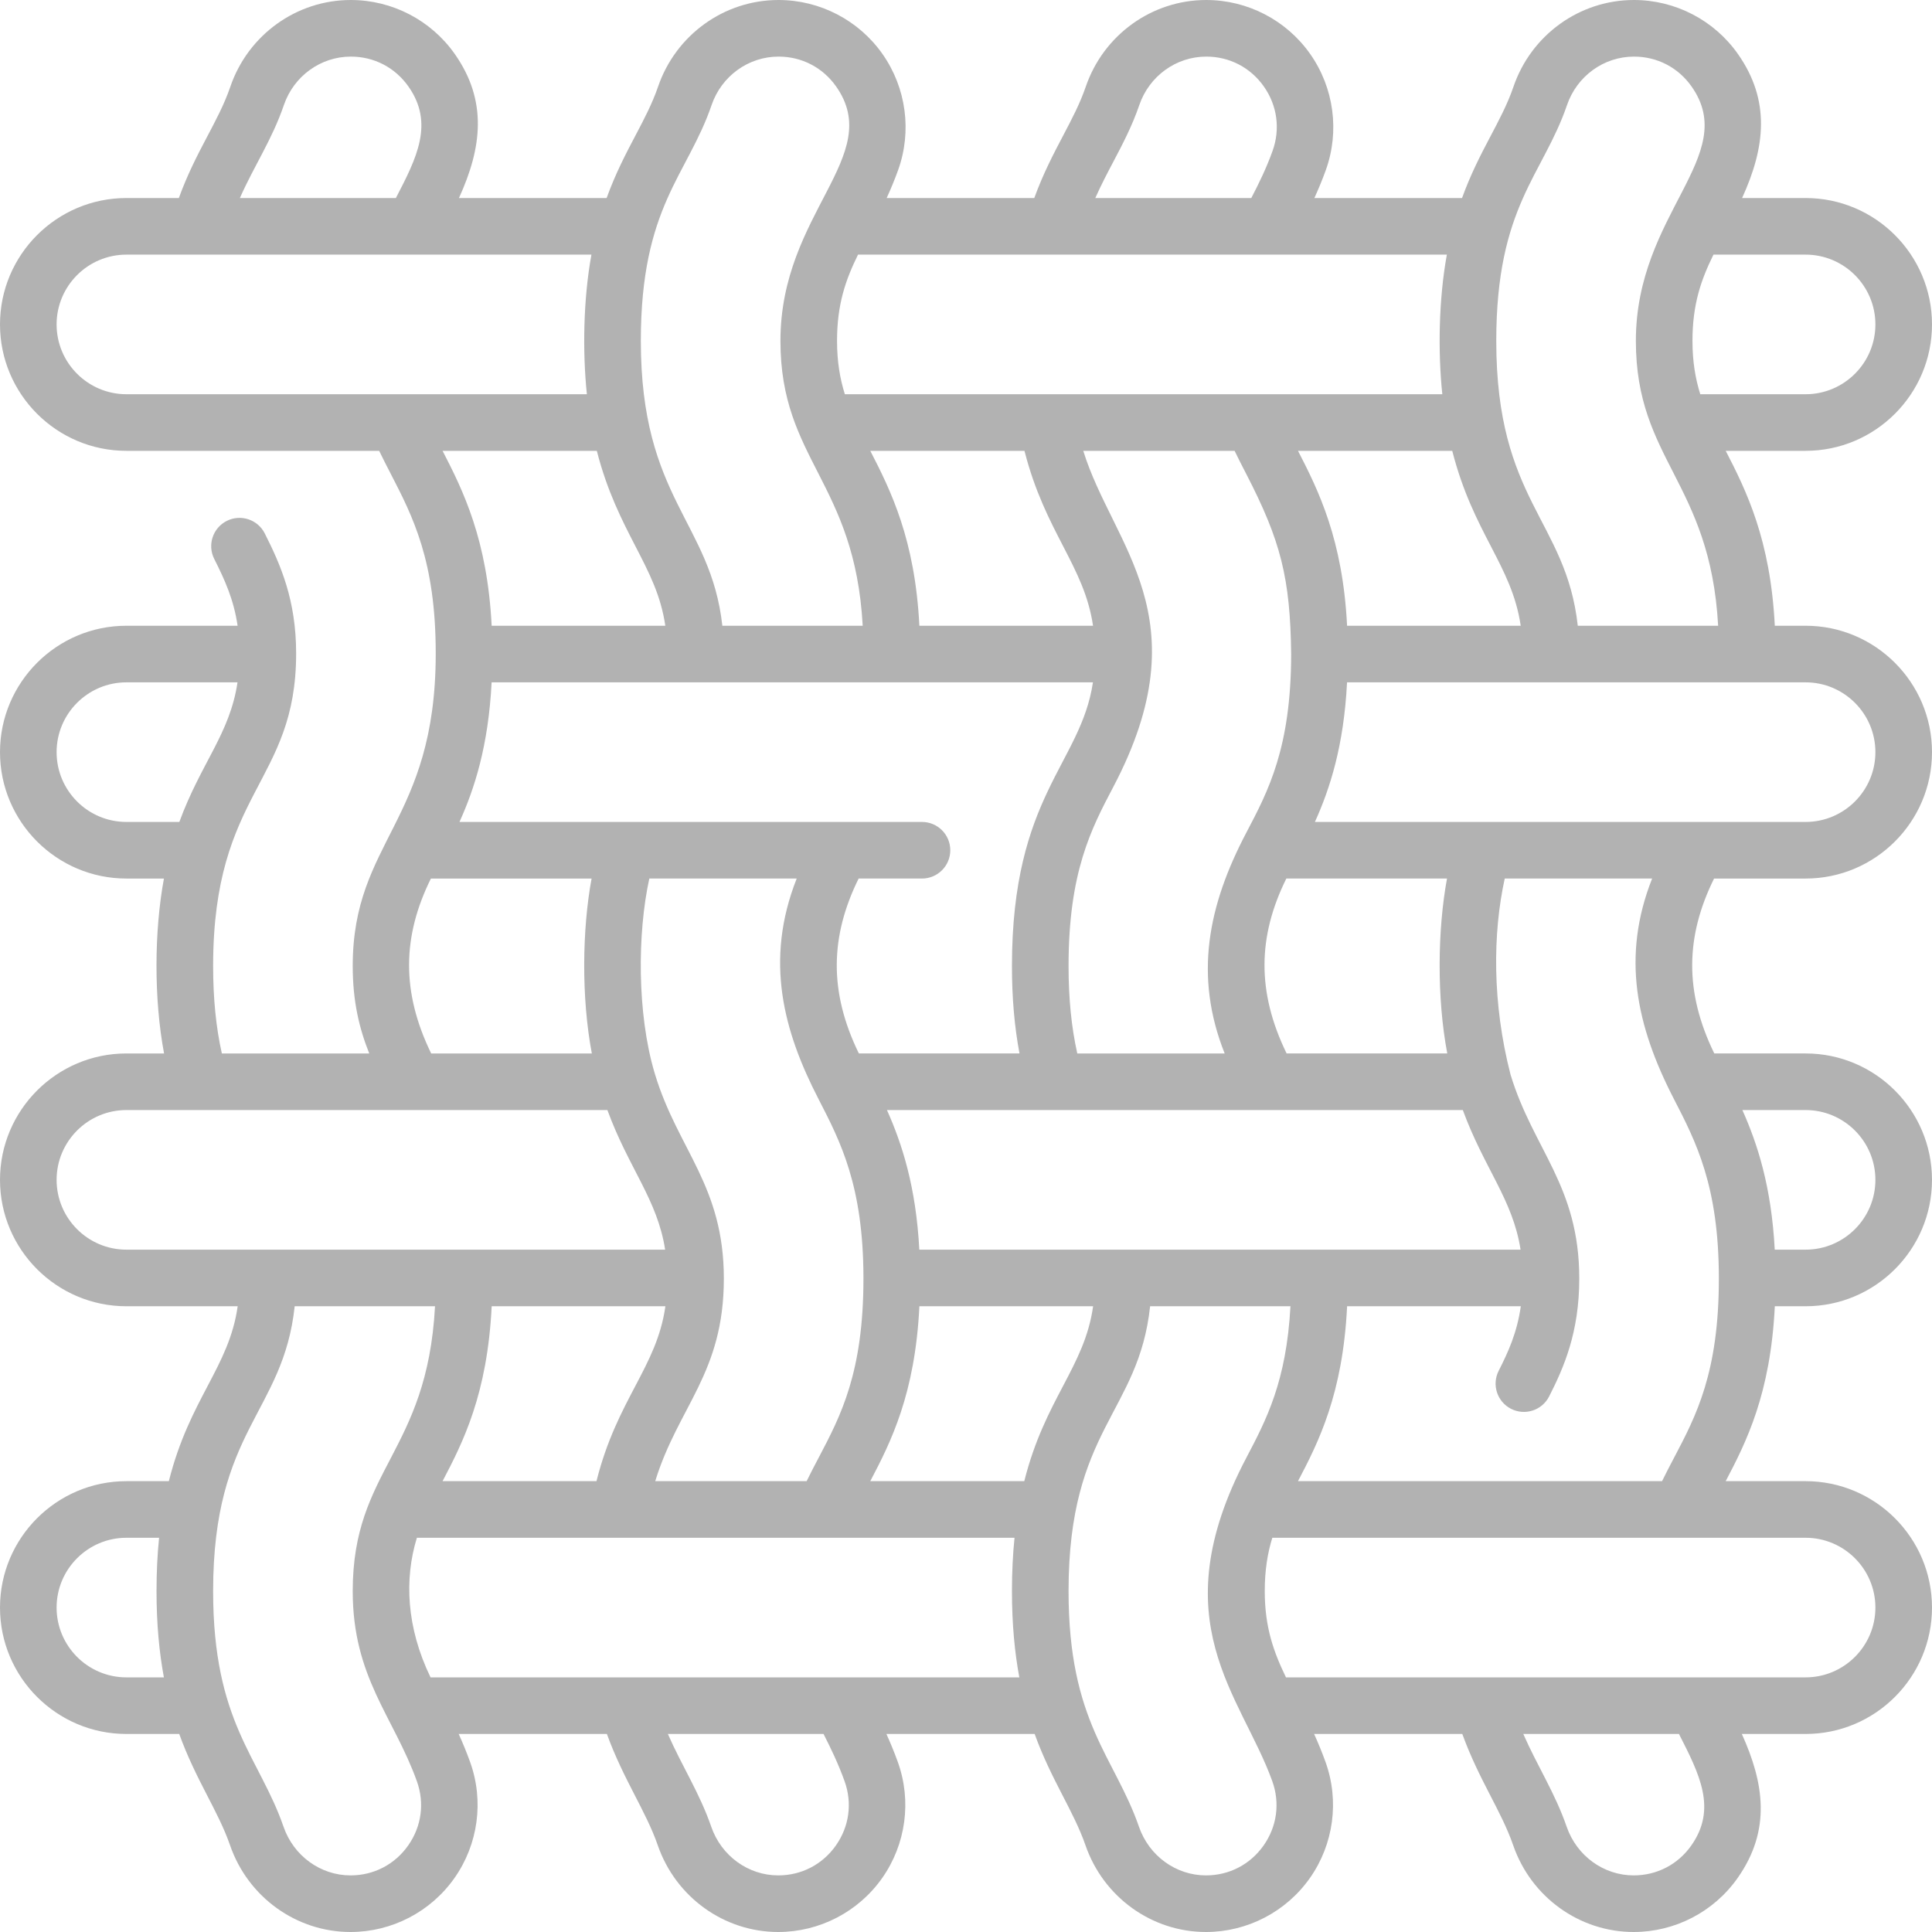
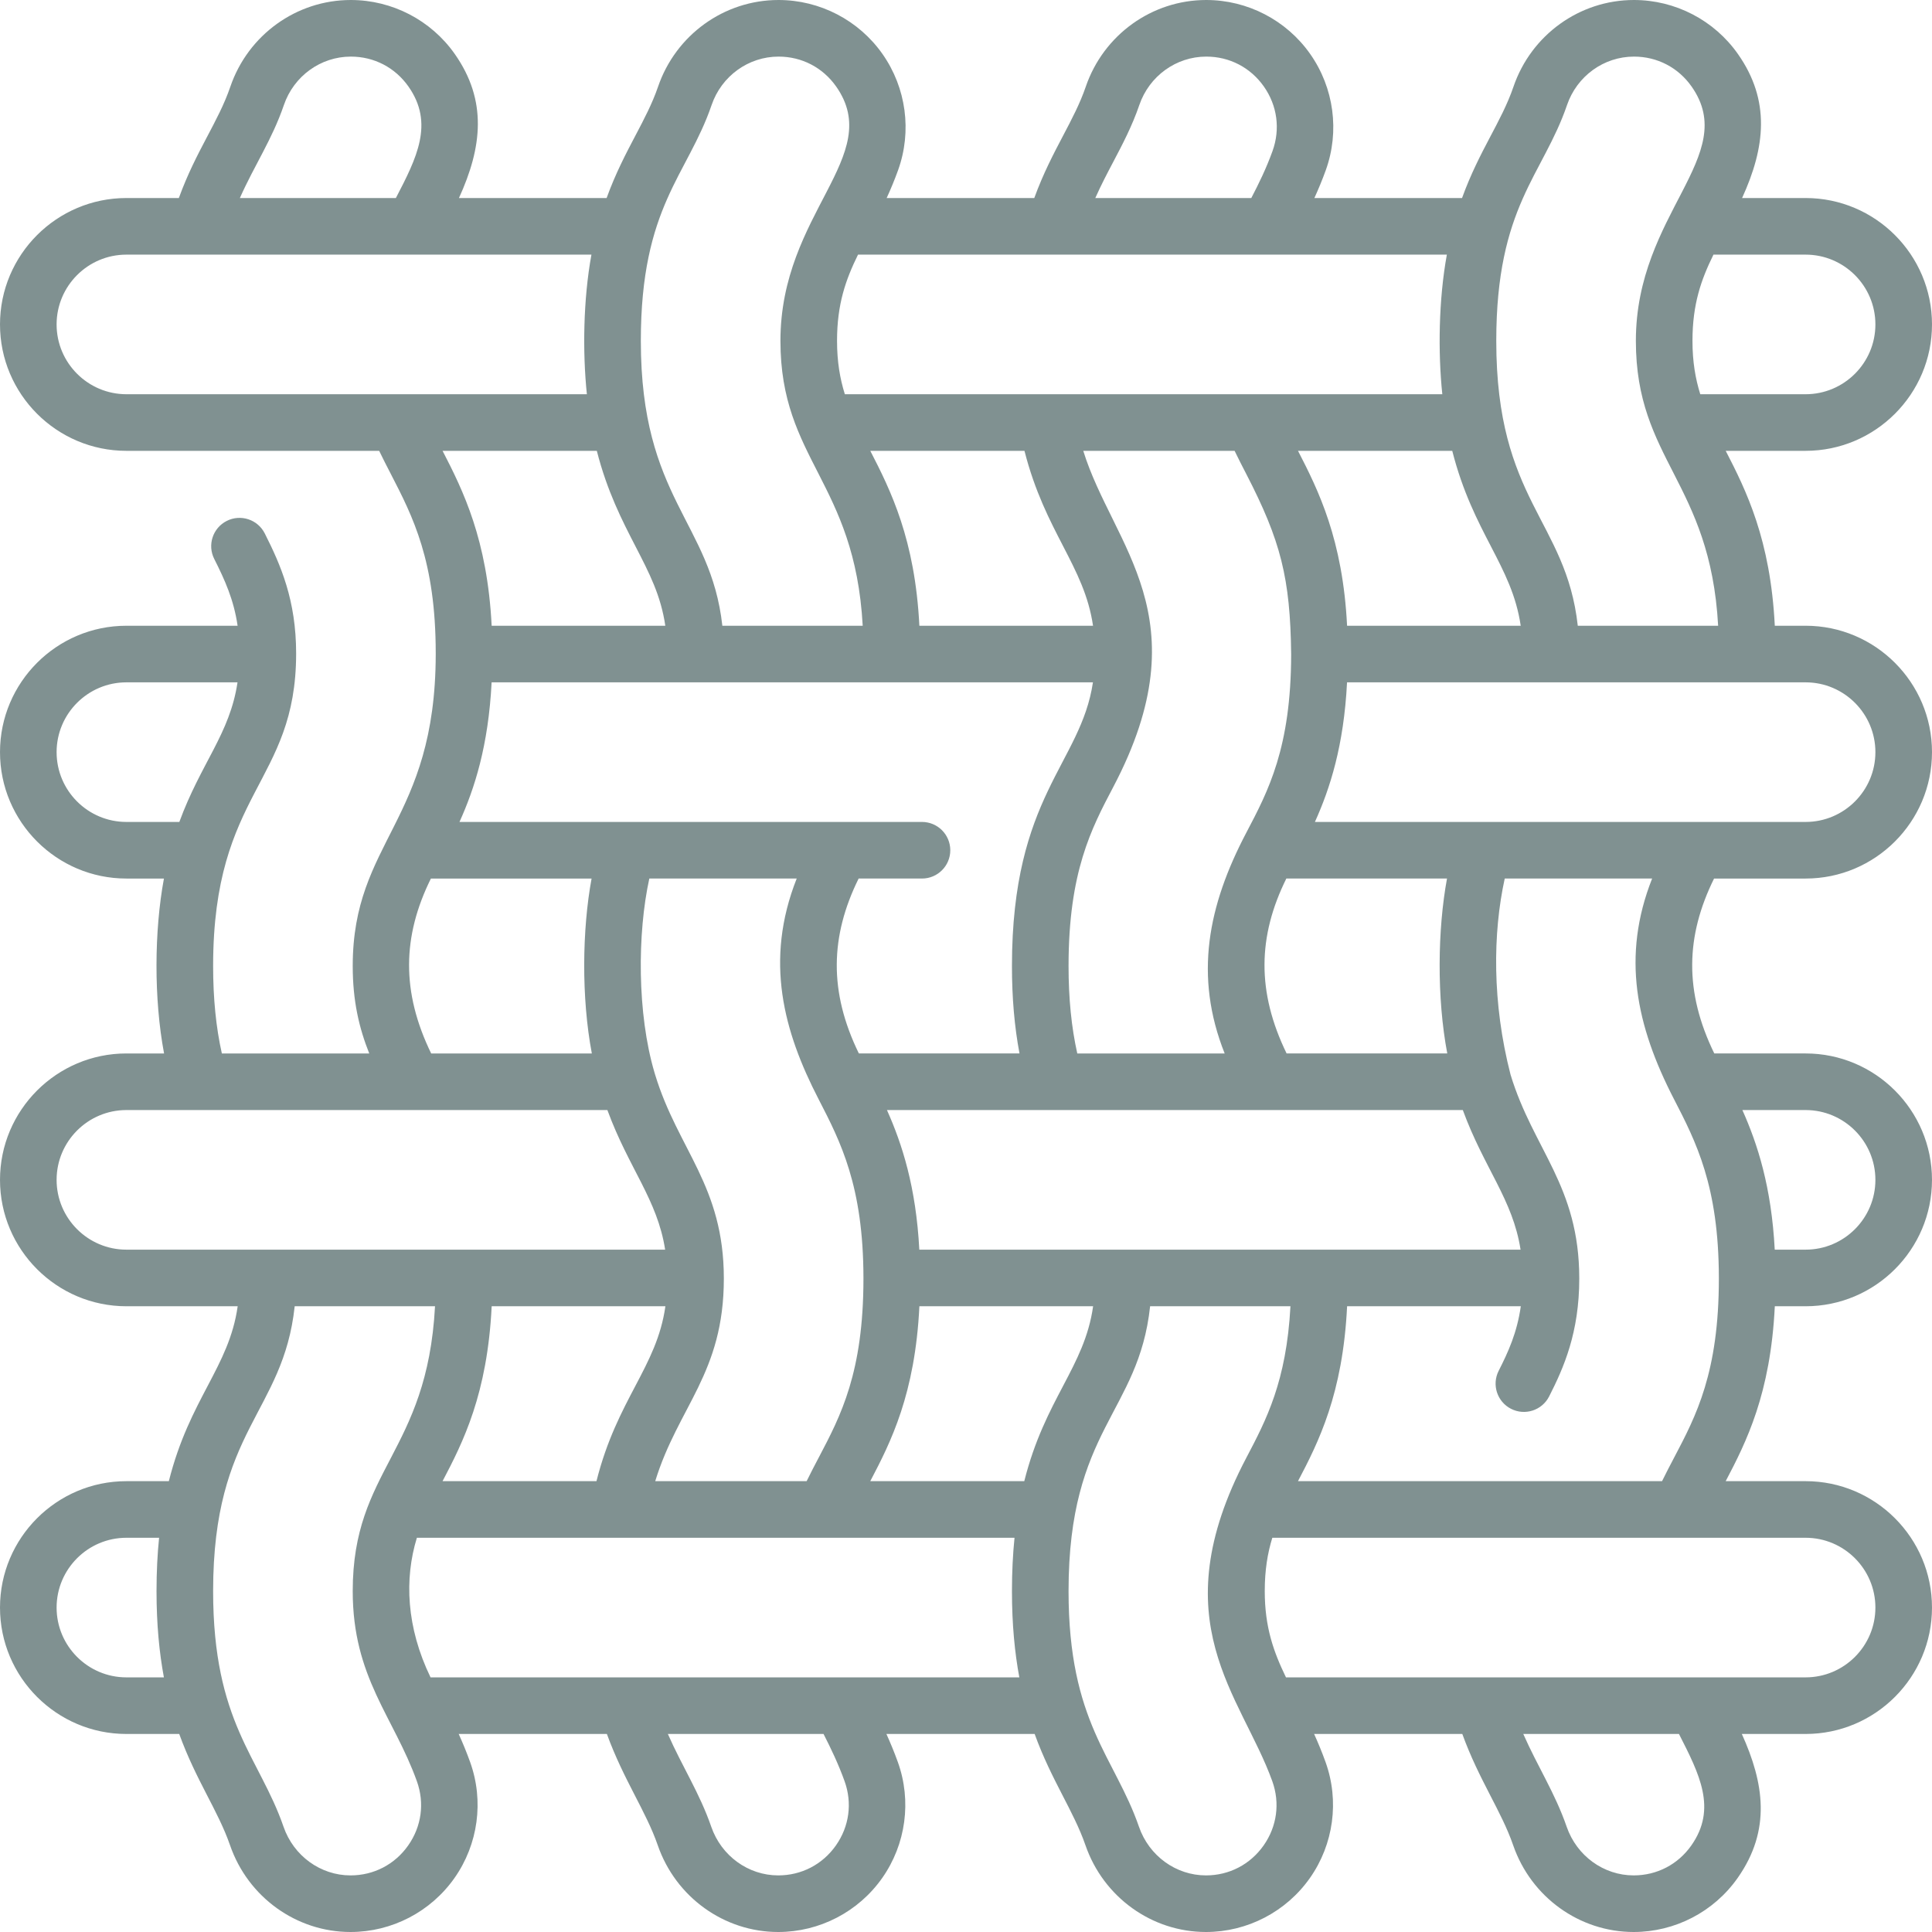
<svg xmlns="http://www.w3.org/2000/svg" id="Capa_1" enable-background="new 0 0 512 512" height="512" viewBox="0 0 512 512" width="512">
-   <style>.cls-1{fill: #b2b2b2; }</style>
+   <style>.cls-1{fill: #03252580; }</style>
  <path class="cls-1" d="m454.244 232.824h24.258c18.471 0 33.498-15.027 33.498-33.498s-15.027-33.498-33.498-33.498h-8.162c-1.148-22.868-7.584-35.831-13.007-46.353h21.169c18.471 0 33.498-15.027 33.498-33.498s-15.027-33.498-33.498-33.498h-16.829c6.148-13.45 7.572-25.817-1.107-38.168-6.296-8.961-16.593-14.311-27.557-14.311-14.394 0-27.225 9.24-31.927 22.991-3.21 9.389-9.05 16.862-13.625 29.488h-39.133c1.047-2.292 2.072-4.738 3.022-7.376 3.716-10.313 2.173-21.824-4.128-30.792-6.296-8.961-16.593-14.311-27.557-14.311-14.394 0-27.225 9.239-31.927 22.991-1.52 4.444-3.683 8.556-5.974 12.909-2.513 4.775-5.292 10.055-7.666 16.58h-39.118c1.048-2.292 2.072-4.738 3.023-7.376 3.716-10.313 2.172-21.825-4.129-30.793-6.297-8.961-16.594-14.311-27.558-14.311-14.394 0-27.225 9.239-31.927 22.991-1.52 4.444-3.684 8.556-5.975 12.909-2.51 4.769-5.274 10.021-7.65 16.579h-39.132c6.148-13.449 7.573-25.815-1.107-38.168-6.296-8.961-16.593-14.311-27.558-14.311-14.394 0-27.224 9.24-31.926 22.991-3.212 9.394-9.063 16.909-13.641 29.488h-13.898c-18.471 0-33.498 15.028-33.498 33.499s15.027 33.498 33.498 33.498h66.985c1.006 2.09 2.055 4.123 3.083 6.117 5.854 11.347 11.908 23.081 11.908 47.571v.104c0 .021-.001.041-.001.062 0 .015 0 .031.001.046-.061 44.48-21.998 49.402-21.998 82.619 0 9.361 1.715 16.492 4.377 23.183h-39.059c-1.554-6.938-2.313-14.577-2.313-23.183 0-46.444 21.998-48.332 21.998-82.831 0-14.135-4.107-23.46-8.313-31.799-1.866-3.699-6.376-5.184-10.074-3.318s-5.184 6.376-3.318 10.074c2.77 5.492 5.18 10.774 6.194 17.709h-29.47c-18.471-.002-33.498 15.025-33.498 33.496s15.027 33.498 33.498 33.498h9.947c-2.58 13.886-2.69 31.909.035 46.353h-9.982c-18.471-.001-33.498 15.027-33.498 33.497s15.027 33.498 33.498 33.498h29.49c-2.283 16.173-12.723 24.434-18.243 46.353h-11.247c-18.471 0-33.498 15.027-33.498 33.497s15.027 33.498 33.498 33.498h13.999c4.464 12.32 10.304 20.332 13.469 29.495 4.751 13.748 17.582 22.985 31.928 22.985 10.95 0 21.25-5.35 27.552-14.311 6.292-8.948 7.843-20.43 4.147-30.715-.954-2.656-1.982-5.13-3.033-7.454h39.27c4.423 12.156 10.354 20.434 13.484 29.495 4.751 13.748 17.582 22.985 31.928 22.985 10.951 0 21.251-5.35 27.553-14.311 6.292-8.947 7.842-20.43 4.146-30.714-.954-2.656-1.982-5.13-3.033-7.454h39.285c4.468 12.33 10.301 20.324 13.469 29.494 4.75 13.748 17.581 22.985 31.927 22.985 10.951 0 21.251-5.35 27.553-14.311 6.292-8.947 7.843-20.429 4.147-30.714-.954-2.656-1.982-5.13-3.033-7.454h39.269c4.491 12.343 10.313 20.315 13.484 29.494 4.75 13.748 17.581 22.985 31.928 22.985 10.951 0 21.25-5.35 27.552-14.311 8.982-12.77 6.969-25.217 1.115-38.169h16.896c18.471 0 33.498-15.027 33.498-33.498s-15.027-33.498-33.498-33.498h-21.175c5.433-10.338 11.884-23.094 13.018-46.353h8.157c18.471 0 33.498-15.027 33.498-33.498s-15.027-33.498-33.498-33.498h-24.197c-7.984-16.36-7.605-31.066-.059-46.351zm-420.746-15c-10.2 0-18.498-8.298-18.498-18.498s8.298-18.498 18.498-18.498h29.444c-2.027 13.657-9.668 21.322-15.414 36.996zm463.502-18.498c0 10.2-8.298 18.498-18.498 18.498-30.372 0-104.81 0-130.037 0 4.01-8.876 7.658-20.175 8.516-36.996h121.521c10.2 0 18.498 8.298 18.498 18.498zm-253.374 131.846c-.873-16.622-4.548-27.987-8.574-36.996 3.367 0 149.135.002 152.609 0 5.656 15.43 13.26 23.738 15.303 36.996zm27.817 61.353h-40.813c5.433-10.338 11.884-23.094 13.018-46.353h46.038c-2.283 16.173-12.724 24.433-18.243 46.353zm-97.801 0c6.078-19.796 18.184-28.539 18.184-53.699 0-24.59-12.158-34.133-18.211-54.029-.048-.187-.104-.372-.166-.553-4.628-15.634-4.56-36.919-1.373-51.421h39.058c-8.615 21.818-3.43 40.581 5.78 58.433 5.838 11.316 11.875 23.017 11.908 47.369 0 .016-.001.031-.001.047 0 .021.001.042.001.064v.091c0 24.919-6.027 36.375-11.856 47.454-1.068 2.031-2.158 4.103-3.201 6.245h-40.123zm-56.361 0c5.433-10.338 11.884-23.094 13.018-46.353h46.037c-2.286 16.2-12.774 24.534-18.266 46.353zm51.125-247.748c3.669 7.11 6.736 13.056 7.909 21.051h-46.021c-1.147-22.868-7.583-35.831-13.006-46.353h40.875c2.747 10.773 6.743 18.518 10.243 25.302zm-38.122 36.051h159.355c-3.203 21.582-21.461 30.019-21.461 75.165 0 8.411.658 16.074 2 23.183h-42.57c-7.991-16.371-7.601-31.077-.061-46.353h16.788c4.142 0 7.5-3.358 7.5-7.5s-3.358-7.5-7.5-7.5c-12.05 0-109.003 0-122.567 0 4.01-8.875 7.657-20.174 8.516-36.995zm272.721-15h-46.014c-1.147-22.868-7.583-35.831-13.006-46.353h40.875c5.596 21.95 15.786 30.297 18.145 46.353zm-75.824-46.353c1.006 2.09 2.054 4.123 3.083 6.117 9.139 17.714 11.674 27.553 11.907 47.816-.039 24.75-6.046 36.162-11.855 47.2-10.213 19.408-13.938 38.031-5.767 58.569h-39.058c-1.554-6.938-2.313-14.577-2.313-23.183 0-24.918 6.027-36.37 11.855-47.445 23.731-45.091-.131-63.776-7.956-89.073h40.104zm-55.687 0c5.515 21.639 15.835 30.435 18.17 46.353h-46.022c-1.148-22.868-7.584-35.831-13.007-46.353zm112.047 159.701h-42.579c-7.931-16.308-7.661-31.021-.071-46.353h42.581c-2.498 13.505-2.731 31.566.069 46.353zm113.459-193.198c0 10.2-8.298 18.498-18.498 18.498h-27.911c-1.292-4.13-2.069-8.629-2.069-14.144 0-9.753 2.295-16.2 5.561-22.852h24.42c10.199-.001 18.497 8.298 18.497 18.498zm-81.725-58.133c2.627-7.683 9.754-12.845 17.748-12.845 6.161 0 11.727 2.892 15.27 7.935 12.96 18.444-14.771 33.521-14.771 67.396 0 31.583 19.706 37.386 21.803 75.497h-37.197c-3.119-28.077-21.602-33.033-21.602-75.497 0-35.659 12.376-43.849 18.749-62.486zm-33.048 76.63h-50.054c-.109-.002-.219-.002-.328 0h-54.172c-.09-.002-.18-.001-.27 0h-53.51c-1.292-4.13-2.069-8.629-2.069-14.144 0-9.753 2.295-16.2 5.561-22.852h51.98c.054.001.107.002.161.002.055 0 .111-.001.166-.002h56.336c.078.001.156.001.233 0h47.171c-2.18 11.939-2.364 25.88-1.205 36.996zm-87.194-61.589c2.457-4.668 4.997-9.496 6.894-15.041 2.627-7.683 9.754-12.845 17.748-12.845 6.161 0 11.727 2.892 15.27 7.935 3.548 5.05 4.383 11.276 2.29 17.084-1.67 4.637-3.644 8.647-5.626 12.46h-41.343c1.52-3.424 3.158-6.537 4.767-9.593zm-106.455-15.041c2.627-7.683 9.754-12.845 17.748-12.845 6.161 0 11.727 2.892 15.269 7.934 12.99 18.487-14.771 33.395-14.771 67.397 0 31.531 19.703 37.325 21.803 75.497h-37.197c-3.073-27.662-21.602-33.584-21.602-75.497.001-35.659 12.377-43.849 18.75-62.486zm-113.348-.001c2.627-7.682 9.753-12.844 17.748-12.844 6.161 0 11.727 2.892 15.27 7.935 6.859 9.761 2.182 18.929-3.336 29.545h-41.344c3.866-8.707 8.533-15.486 11.662-24.636zm-60.23 58.134c0-10.2 8.298-18.498 18.498-18.498h123.236c-2.179 11.938-2.363 25.879-1.205 36.996h-122.031c-10.2-.001-18.498-8.299-18.498-18.498zm99.193 146.846h42.581c-2.498 13.505-2.731 31.566.069 46.353h-42.578c-7.93-16.31-7.662-31.021-.072-46.353zm-99.193 79.85c0-10.2 8.298-18.498 18.498-18.498h127.466c5.656 15.43 13.26 23.738 15.303 36.996h-142.769c-10.2 0-18.498-8.298-18.498-18.498zm18.498 131.847c-10.2 0-18.498-8.298-18.498-18.498s8.298-18.498 18.498-18.498h8.662c-.436 4.293-.68 8.984-.68 14.138 0 8.848.745 16.356 1.954 22.857h-9.936zm74.679 44.539c-3.548 5.046-9.119 7.94-15.283 7.94-7.954 0-15.086-5.178-17.75-12.884-6.396-18.512-18.664-27.641-18.664-62.453 0-42.968 18.572-47.137 21.616-75.491h37.189c-2.069 38.864-21.81 43.101-21.81 75.491 0 22.92 10.835 33.224 17.001 50.384 2.078 5.78 1.24 11.981-2.299 17.013zm115.649-17.013c2.077 5.78 1.239 11.981-2.3 17.013-3.548 5.046-9.119 7.94-15.283 7.94-7.954 0-15.087-5.178-17.75-12.884-3.09-8.942-7.706-15.953-11.502-24.595h41.256c1.962 3.853 3.916 7.899 5.579 12.526zm-109.726-27.526c-6.428-13.273-6.964-26.133-3.621-36.996h158.379c-.436 4.293-.68 8.984-.68 14.138 0 8.848.745 16.356 1.954 22.857-22.599.001-134.157.001-156.032.001zm220.774 44.539c-3.548 5.046-9.119 7.94-15.283 7.94-7.954 0-15.087-5.178-17.75-12.884-6.391-18.496-18.664-27.641-18.664-62.453 0-43.081 18.568-47.105 21.616-75.491h37.189c-1.062 19.949-6.445 30.18-11.668 40.107-22.884 43.495-1.361 62.894 6.86 85.768 2.077 5.78 1.239 11.981-2.3 17.013zm113.348.001c-3.548 5.045-9.119 7.939-15.283 7.939-7.954 0-15.087-5.178-17.75-12.884-3.088-8.938-7.708-15.958-11.502-24.595h41.256c5.442 10.678 10.133 19.794 3.279 29.54zm48.778-63.039c0 10.2-8.298 18.498-18.498 18.498h-137.705c-3.299-6.813-5.624-13.314-5.624-22.857 0-5.574.75-10.068 2.003-14.138h107.946c.054.001.107.002.161.002s.108-.001.162-.002h33.058c10.199 0 18.497 8.298 18.497 18.497zm-153.022-33.497c5.433-10.338 11.884-23.094 13.018-46.353h46.033c-.987 6.985-3.327 12.112-5.864 17.102-1.878 3.692-.407 8.207 3.286 10.084 3.695 1.88 8.21.403 10.084-3.286 3.865-7.599 7.987-16.907 7.987-31.246 0-24.59-12.158-34.133-18.211-54.029-4.921-19.085-4.701-37.583-1.54-51.974h39.058c-8.136 20.606-4.262 38.963 5.78 58.433 5.838 11.316 11.875 23.017 11.908 47.369 0 .016-.001.031-.001.047 0 .021.001.042.001.064v.091c0 24.919-6.027 36.375-11.856 47.454-1.068 2.031-2.158 4.103-3.201 6.245h-96.482zm153.022-79.851c0 10.2-8.298 18.498-18.498 18.498h-8.178c-.873-16.622-4.548-27.987-8.574-36.996h16.753c10.199 0 18.497 8.299 18.497 18.498z" />
</svg>
